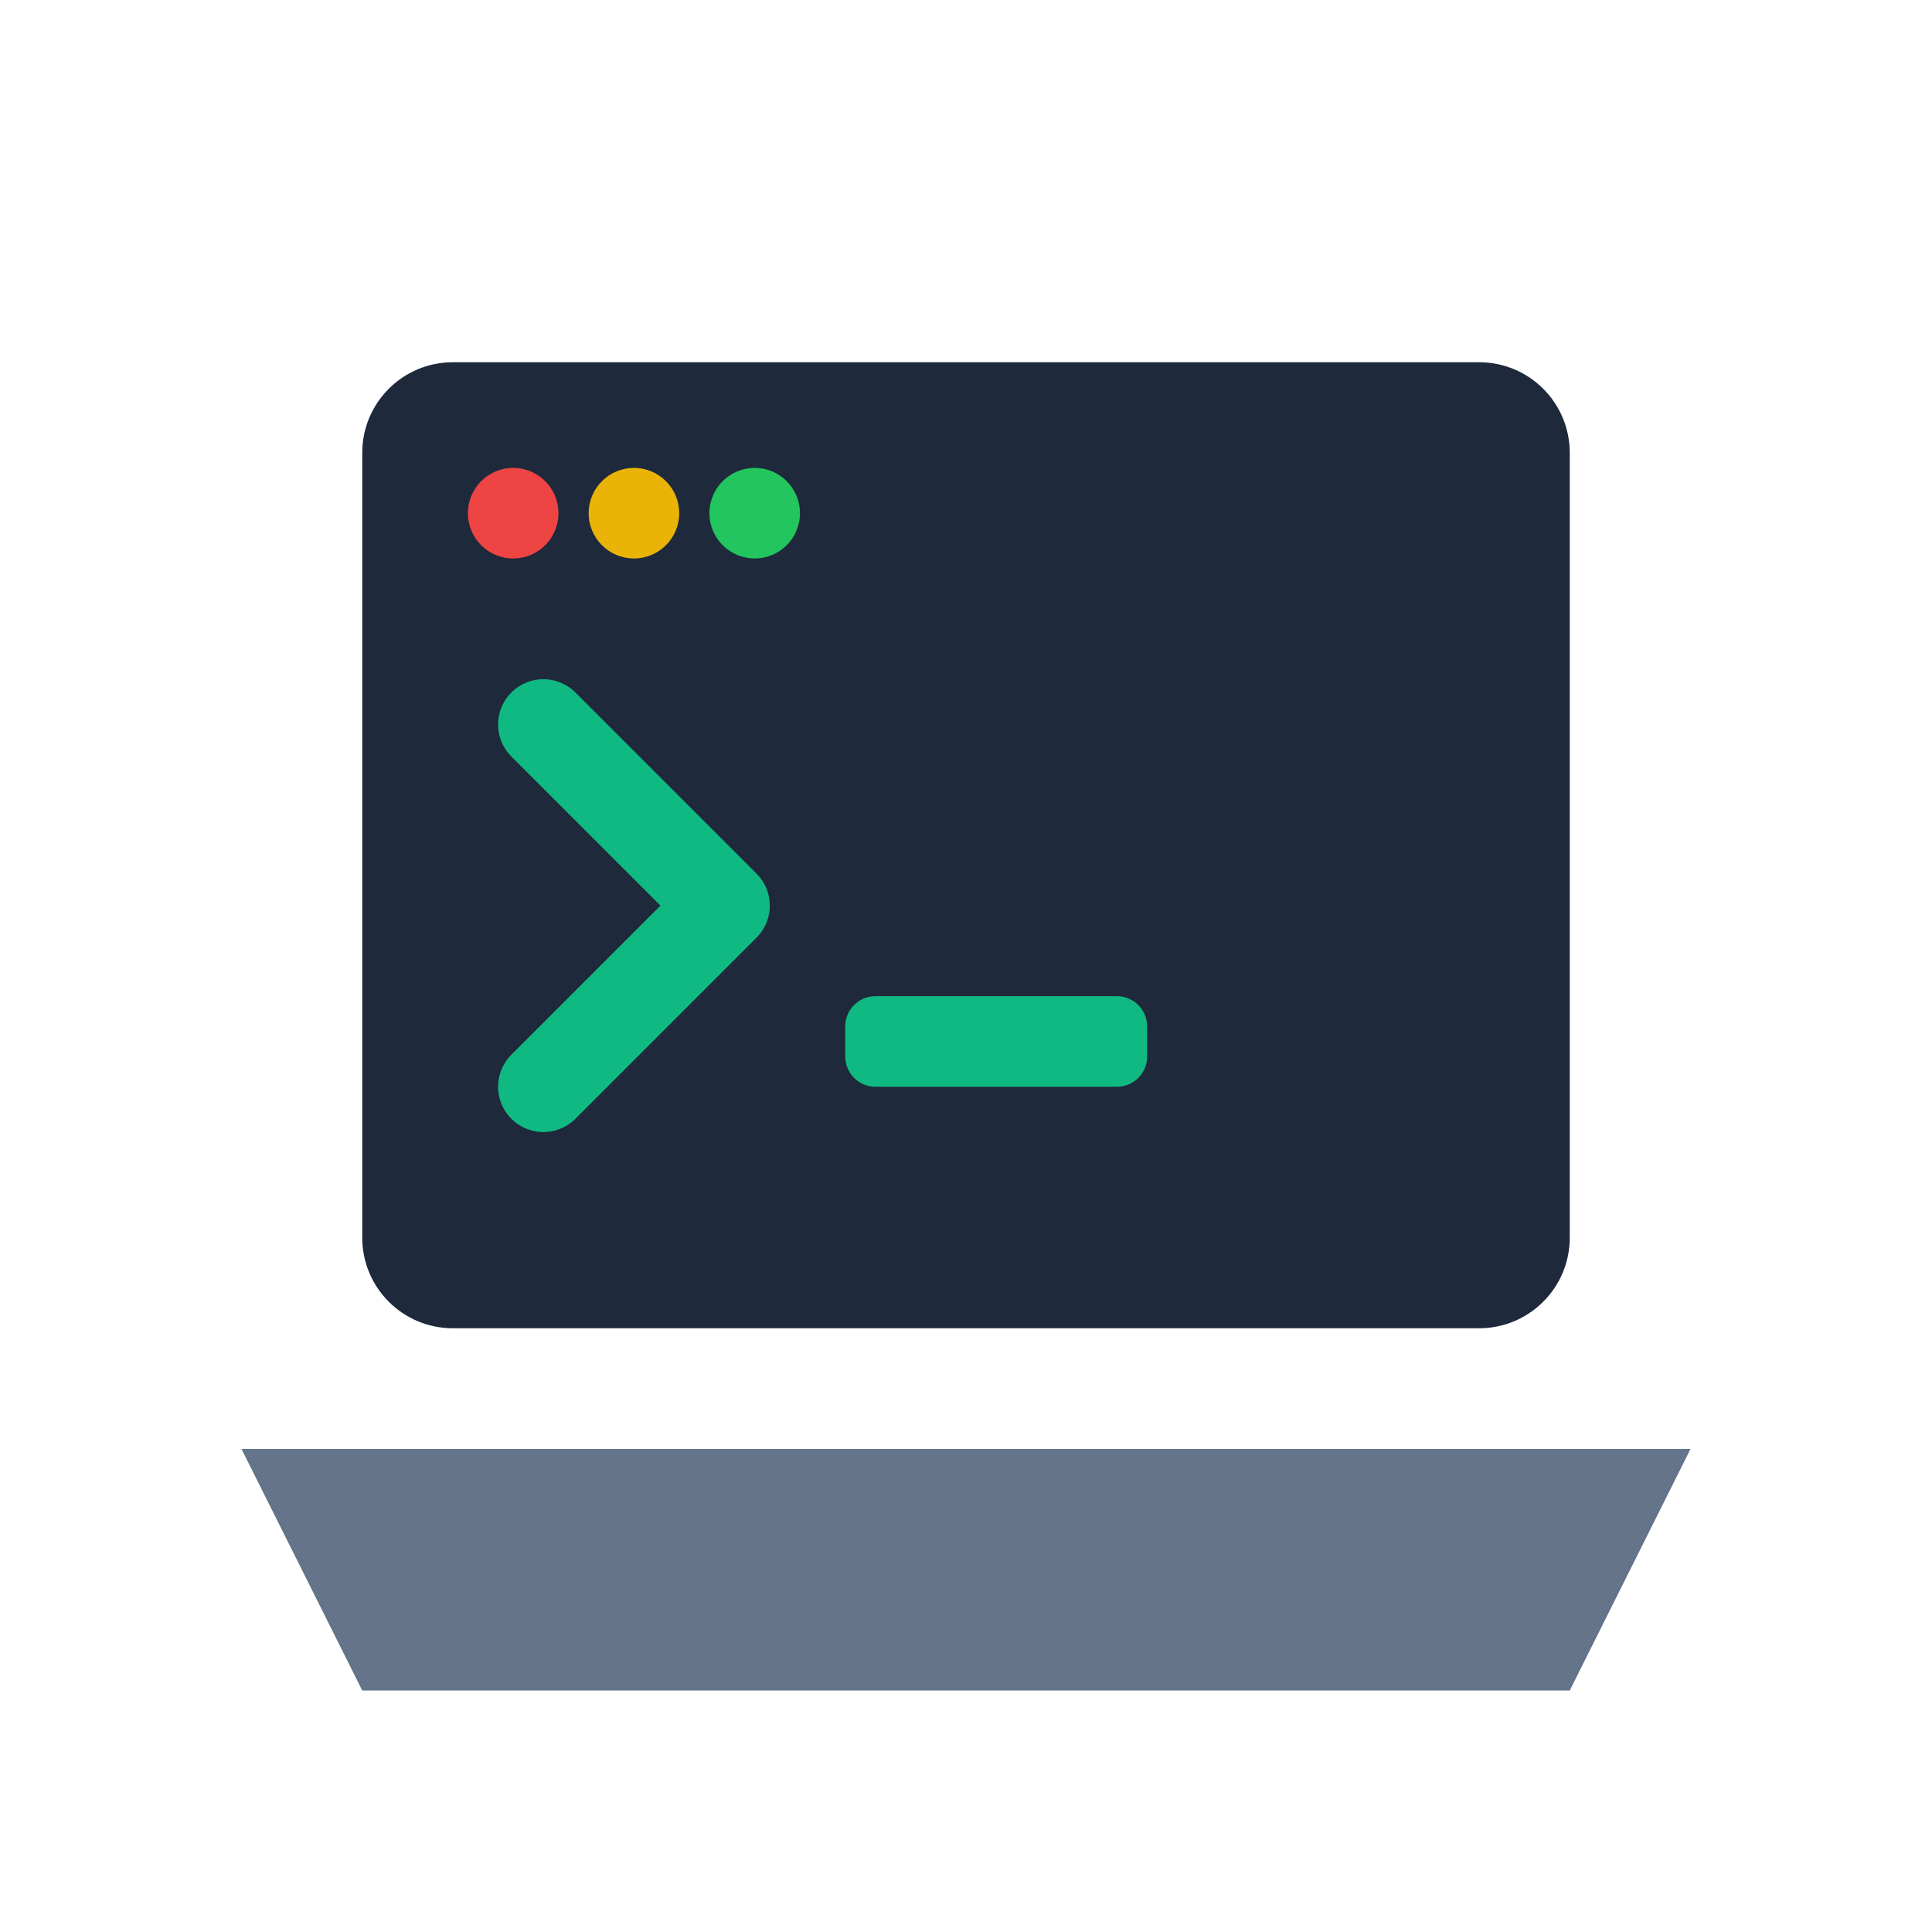
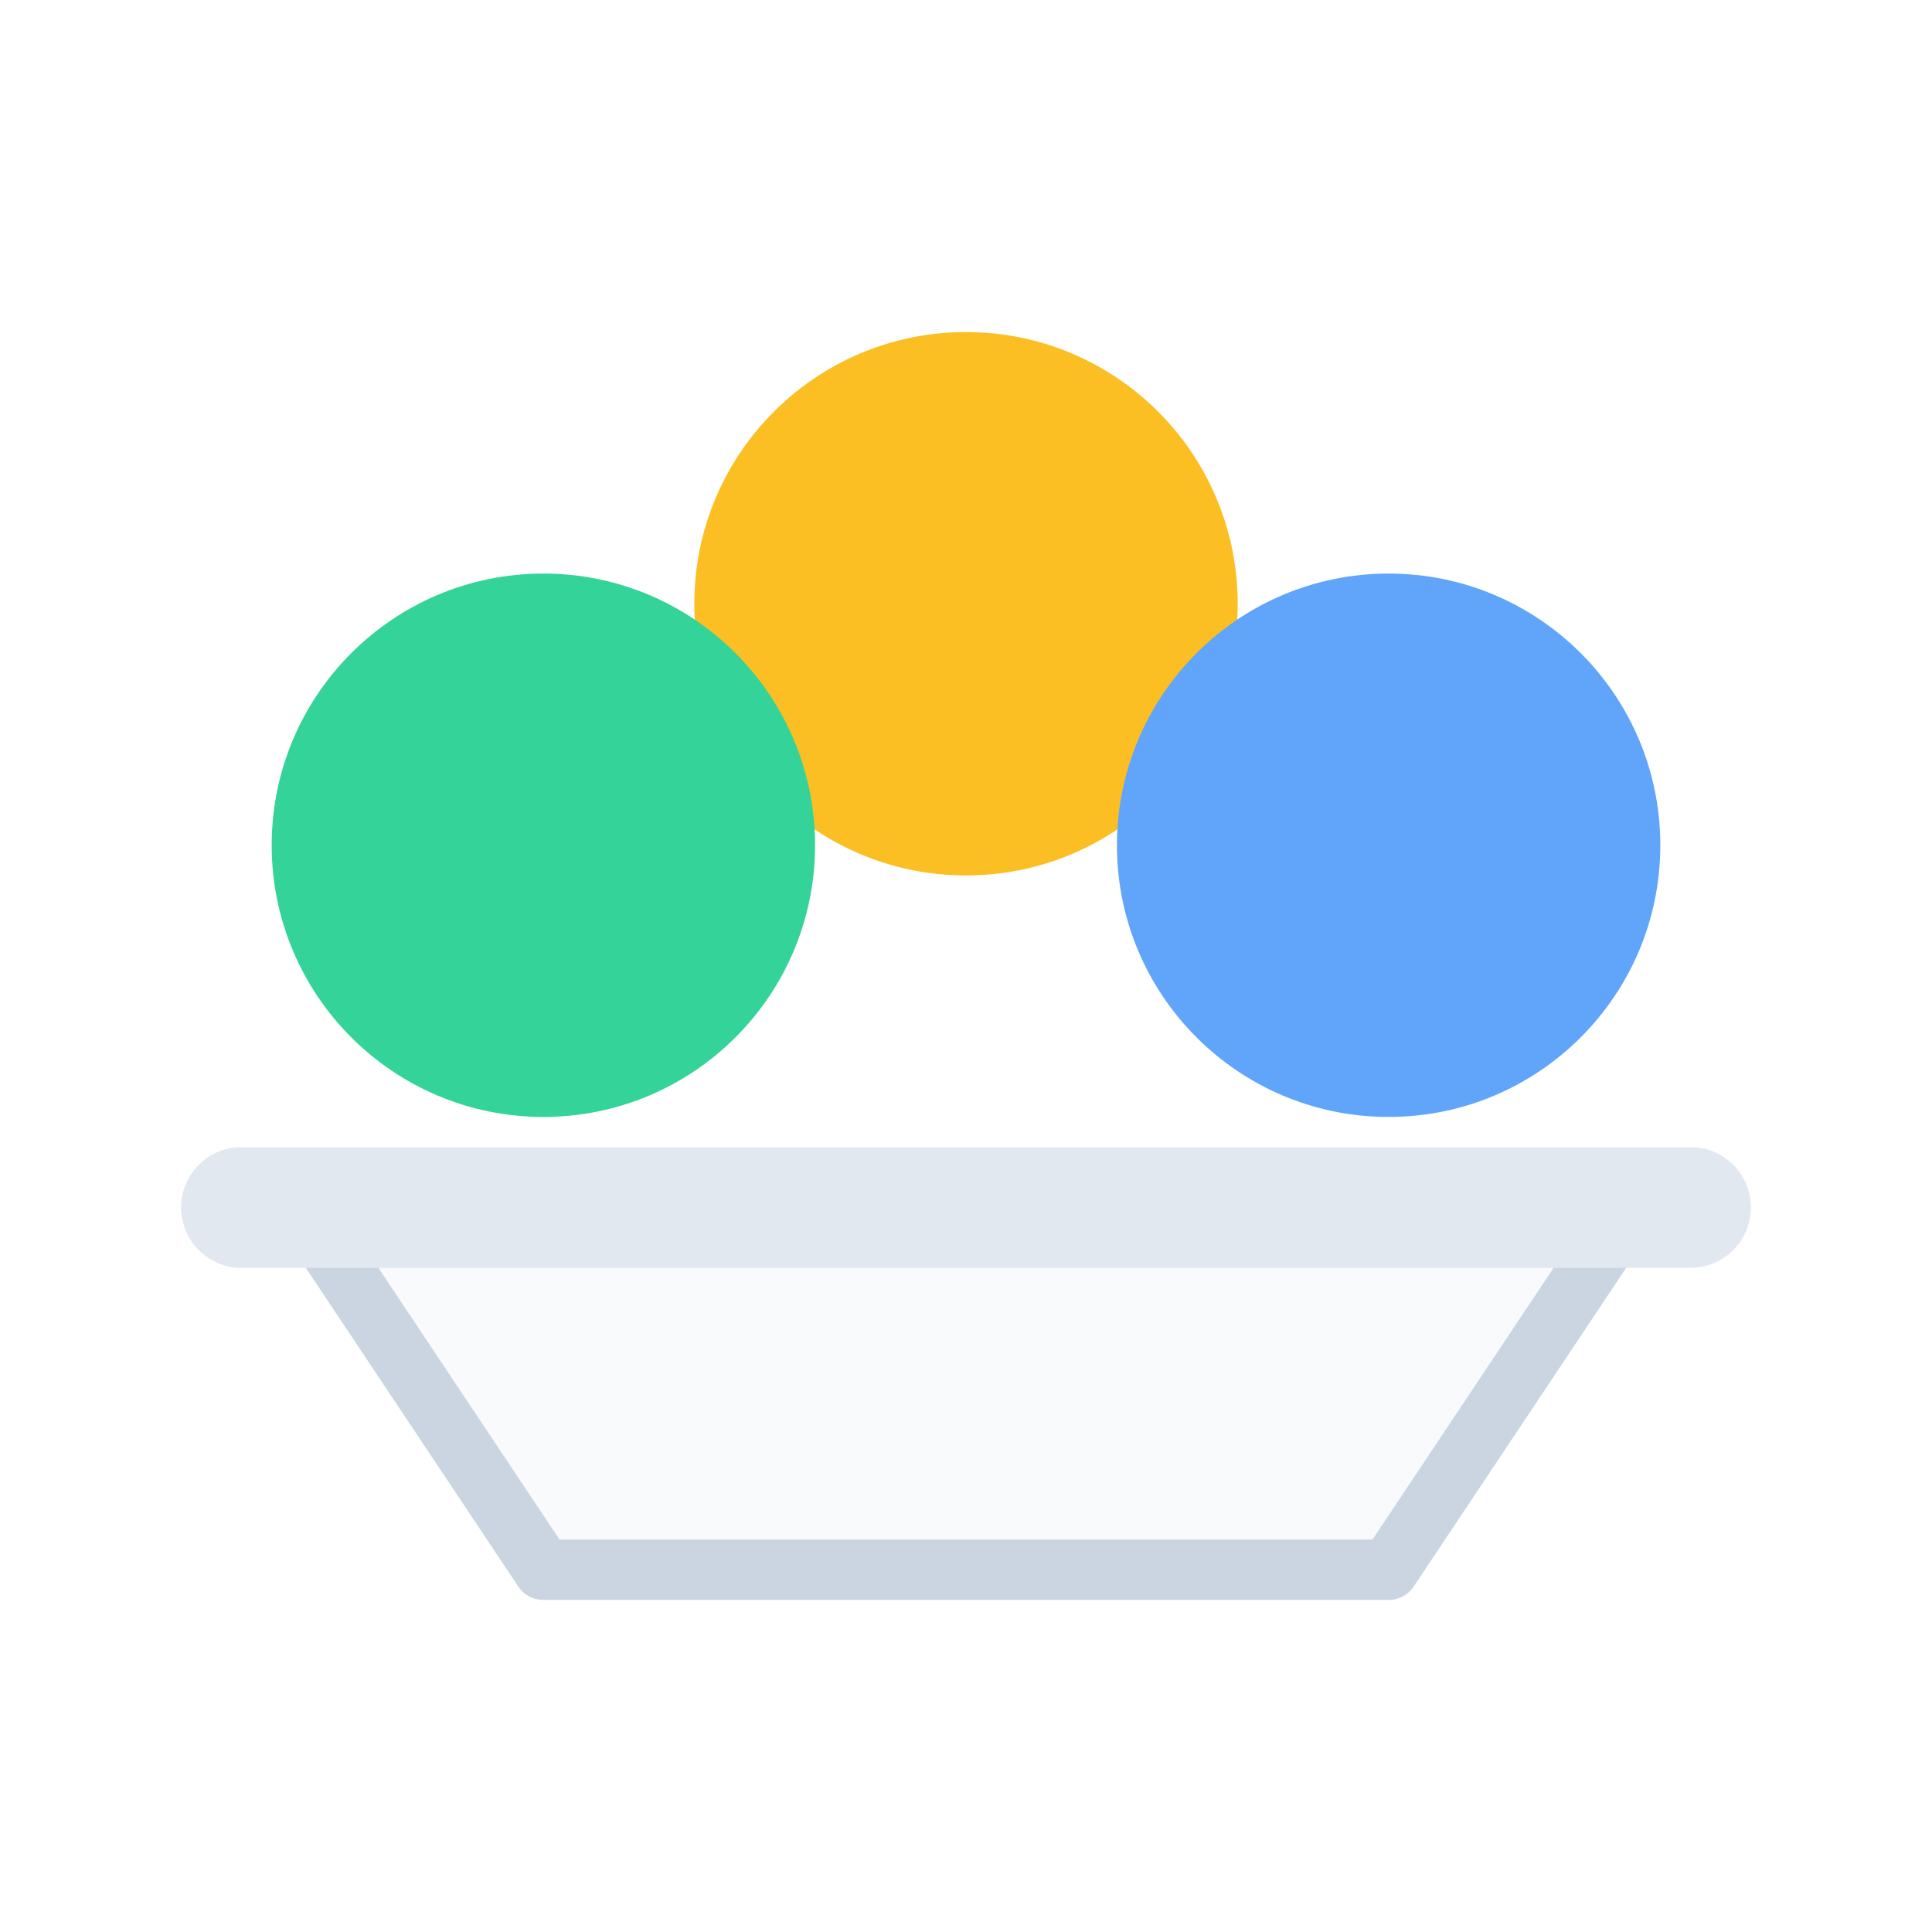
<svg xmlns="http://www.w3.org/2000/svg" viewBox="0 0 512 512">
  <rect width="512" height="512" fill="transparent" />
-   <path d="M64 384 L448 384 L416 448 L96 448 Z" fill="#64748b" />
-   <rect x="96" y="96" width="320" height="256" rx="24" ry="24" fill="#1e293b" />
-   <circle cx="136" cy="136" r="12" fill="#ef4444" />
-   <circle cx="168" cy="136" r="12" fill="#eab308" />
-   <circle cx="200" cy="136" r="12" fill="#22c55e" />
-   <path d="M144 192 L192 240 L144 288" stroke="#10b981" stroke-width="24" stroke-linecap="round" stroke-linejoin="round" fill="none" />
-   <rect x="224" y="264" width="80" height="24" fill="#10b981" rx="8" ry="8" />
+   <circle cx="256" cy="160" r="72" fill="#fbbf24" />
+   <circle cx="144" cy="224" r="72" fill="#34d399" />
+   <circle cx="368" cy="224" r="72" fill="#60a5fa" />
+   <path d="M 80 320 L 432 320 L 368 416 L 144 416 Z" fill="#f8fafc" stroke="#cbd5e1" stroke-width="16" stroke-linejoin="round" />
+   <rect x="48" y="304" width="416" height="32" rx="16" ry="16" fill="#e2e8f0" />
</svg>
